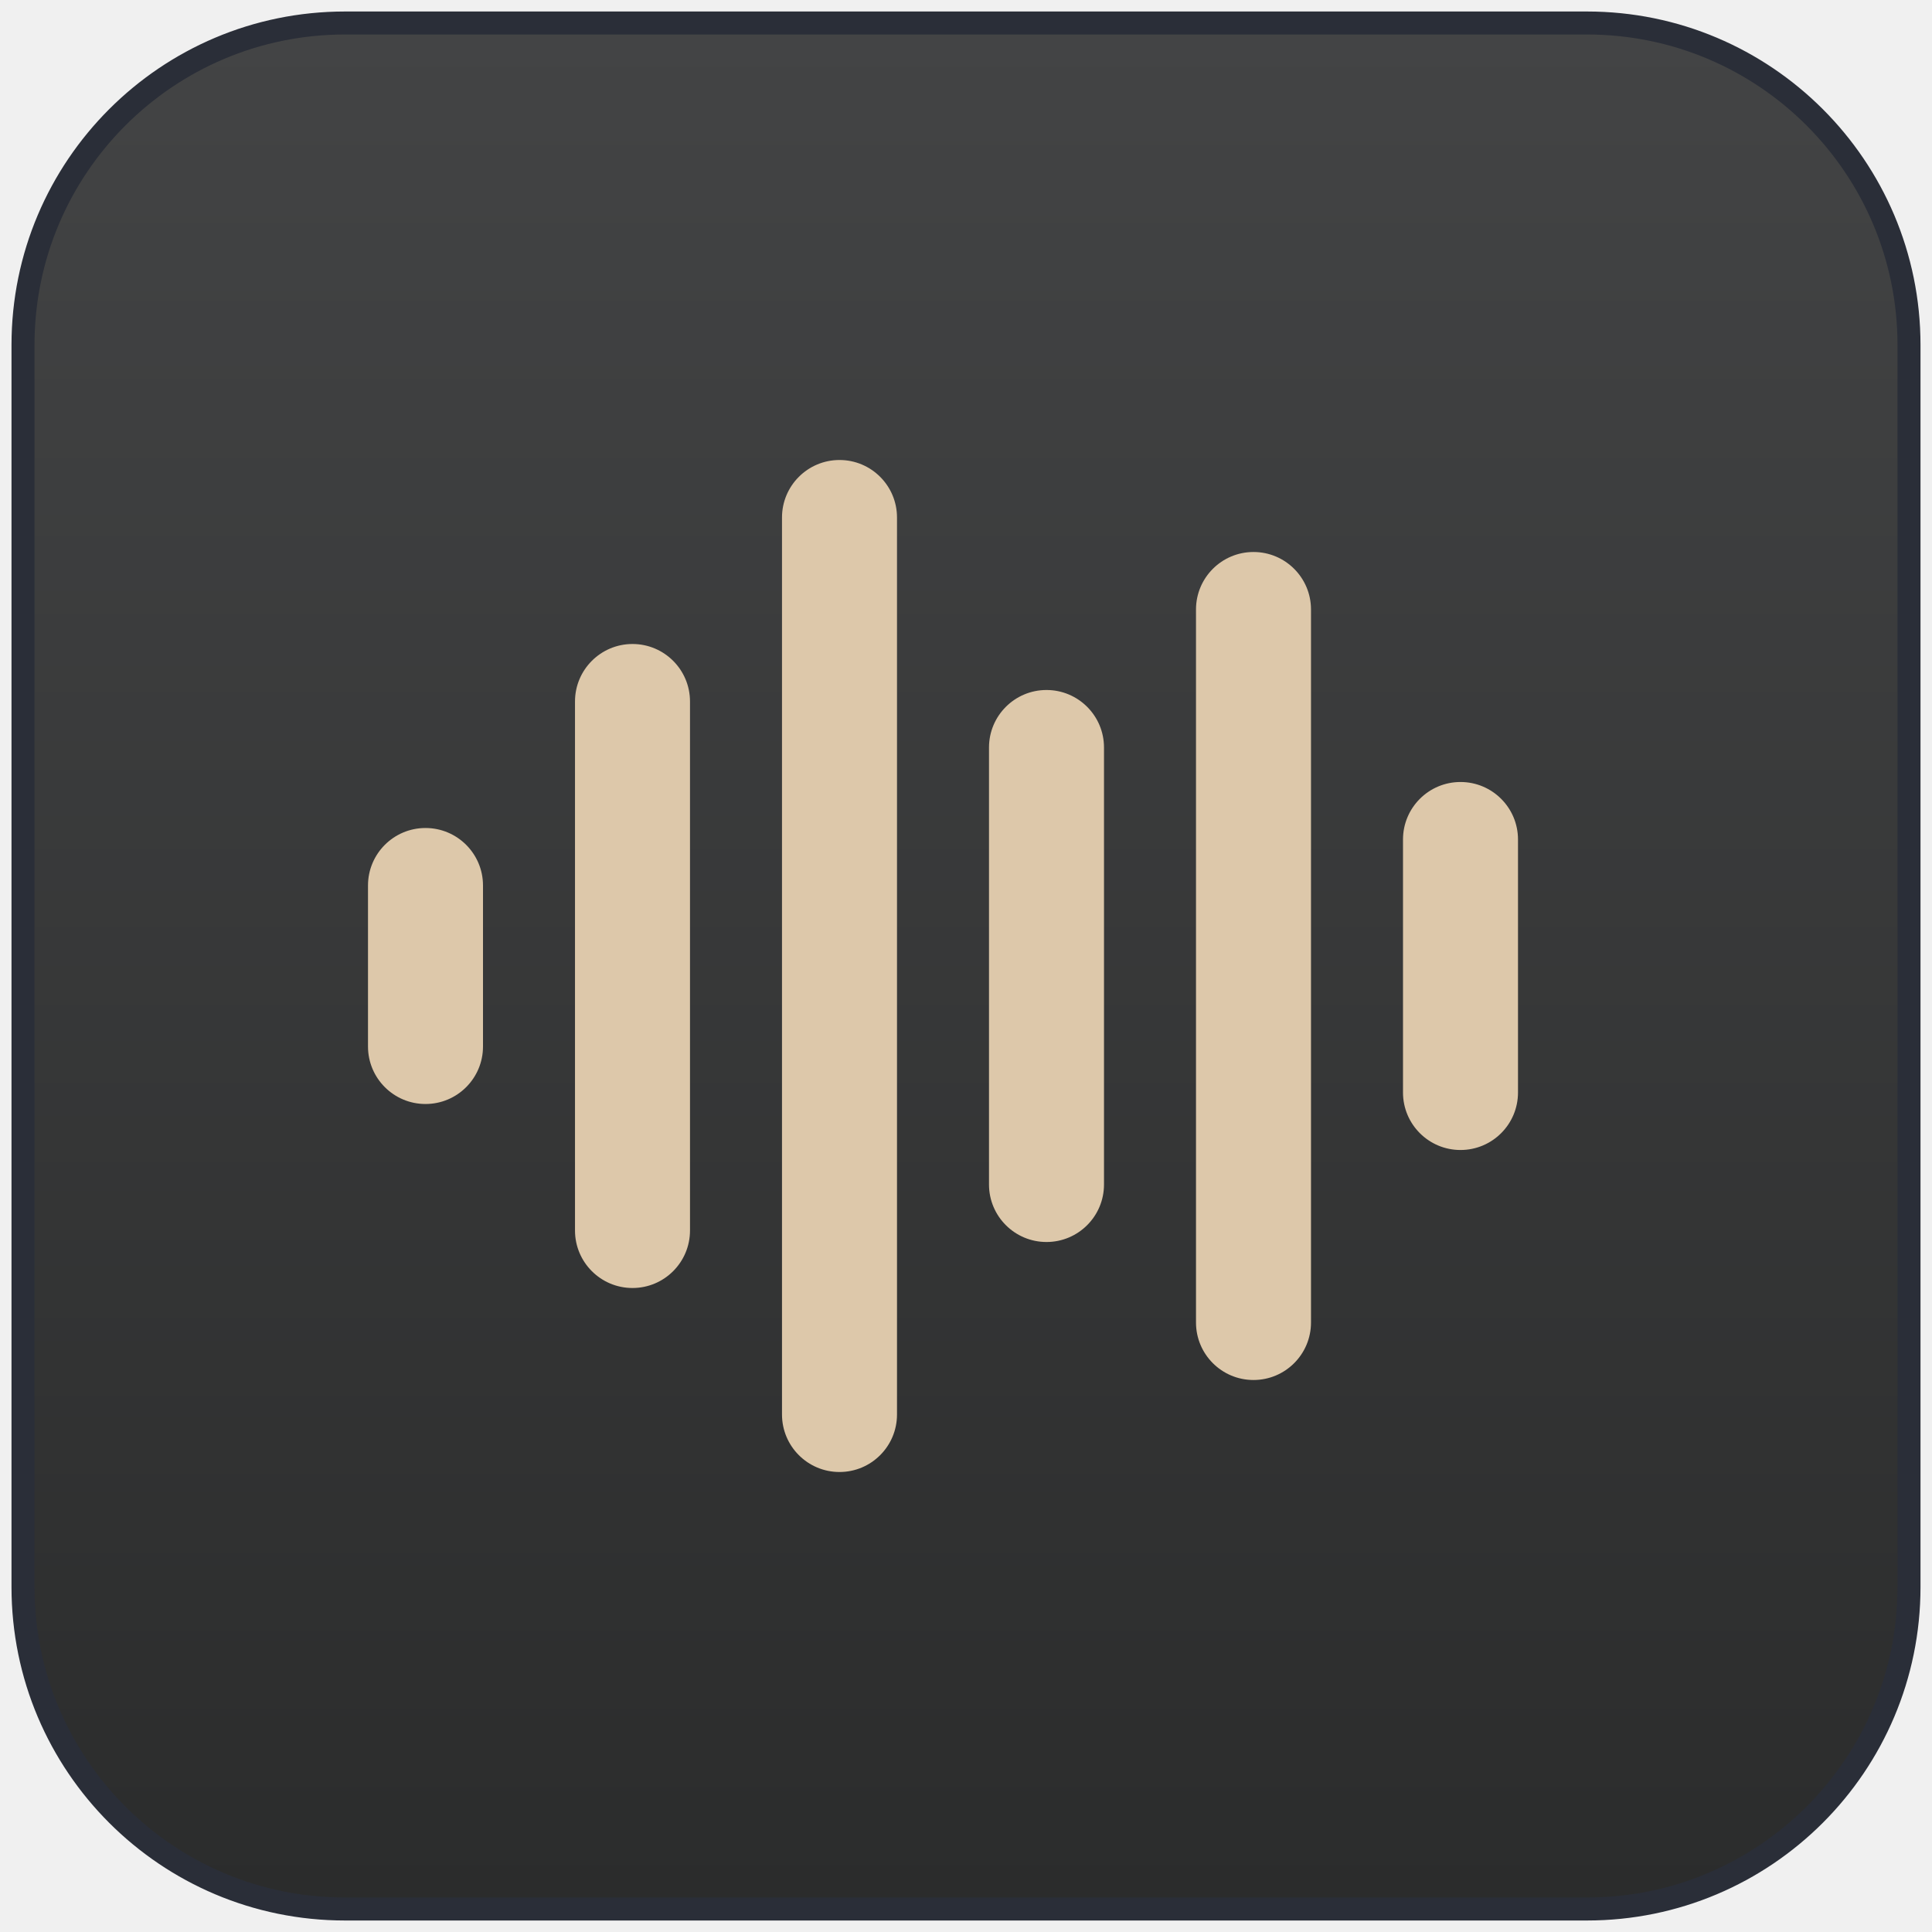
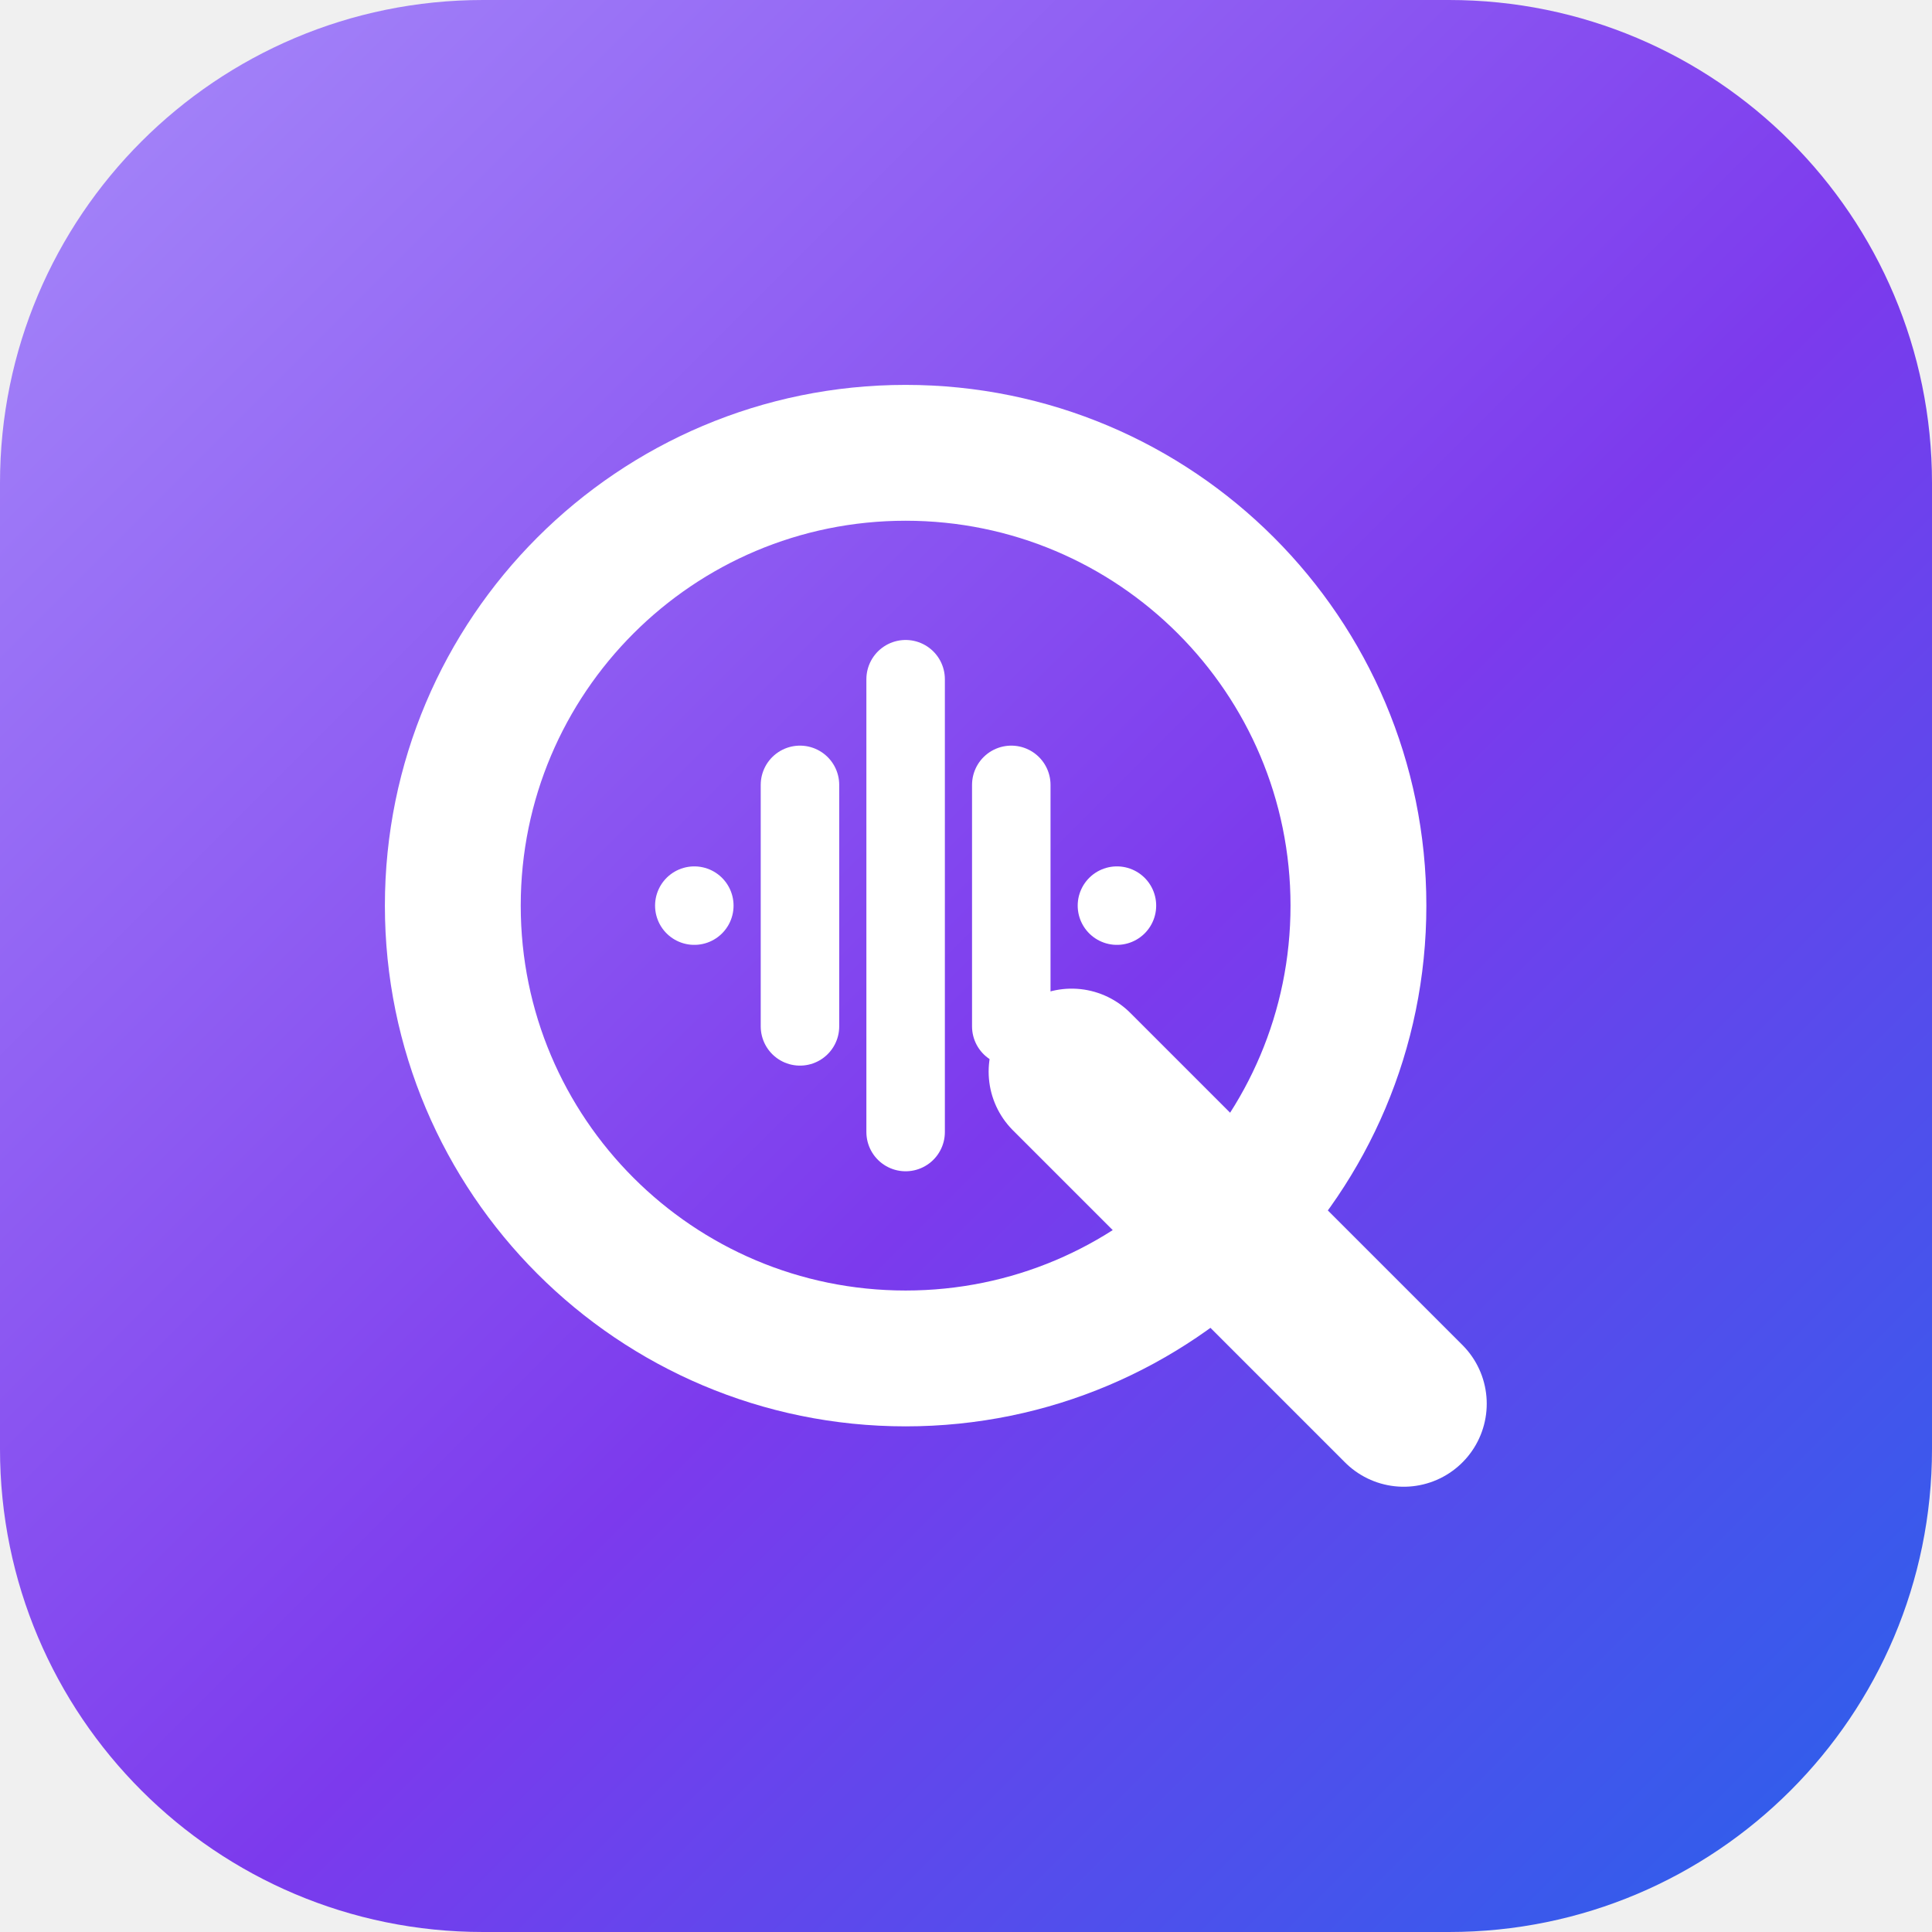
- <svg xmlns="http://www.w3.org/2000/svg" viewBox="0 0 84 84">
+ <svg xmlns="http://www.w3.org/2000/svg" viewBox="0 0 64 64">
  <defs>
-     <linearGradient id="lg" x1="0" y1="0" x2="0" y2="1">
-       <stop offset="0" stop-color="#434445" />
-       <stop offset="1" stop-color="#2b2c2c" />
+     <linearGradient id="g" x1="0" y1="0" x2="1" y2="1">
+       <stop offset="0" stop-color="#a78bfa" />
+       <stop offset=".55" stop-color="#7c3aed" />
+       <stop offset="1" stop-color="#2563eb" />
    </linearGradient>
  </defs>
-   <rect x="1" y="1" width="82" height="82" rx="14" fill="url(#lg)" stroke="#2a2e38" />
-   <g fill="#ddc8aa">
-     <rect x="16" y="36" width="5" height="12" rx="2.5" />
-     <rect x="25" y="28" width="5" height="28" rx="2.5" />
-     <rect x="34" y="20" width="5" height="44" rx="2.5" />
-     <rect x="43" y="30" width="5" height="24" rx="2.5" />
-     <rect x="52" y="24" width="5" height="36" rx="2.5" />
-     <rect x="61" y="34" width="5" height="16" rx="2.5" />
+   <rect width="64" height="64" rx="16" fill="url(#g)" />
+   <g fill="none" stroke="#fff" stroke-linecap="round">
+     <circle cx="30" cy="30" r="15" stroke-width="4.5" />
+     <path d="M35.5 35.5l11 11" stroke-width="5.5" />
+     <path d="M23 30v0M26.5 26v8M30 22.5v15M33.5 26v8M37 30v0" stroke-width="2.6" />
  </g>
</svg>
